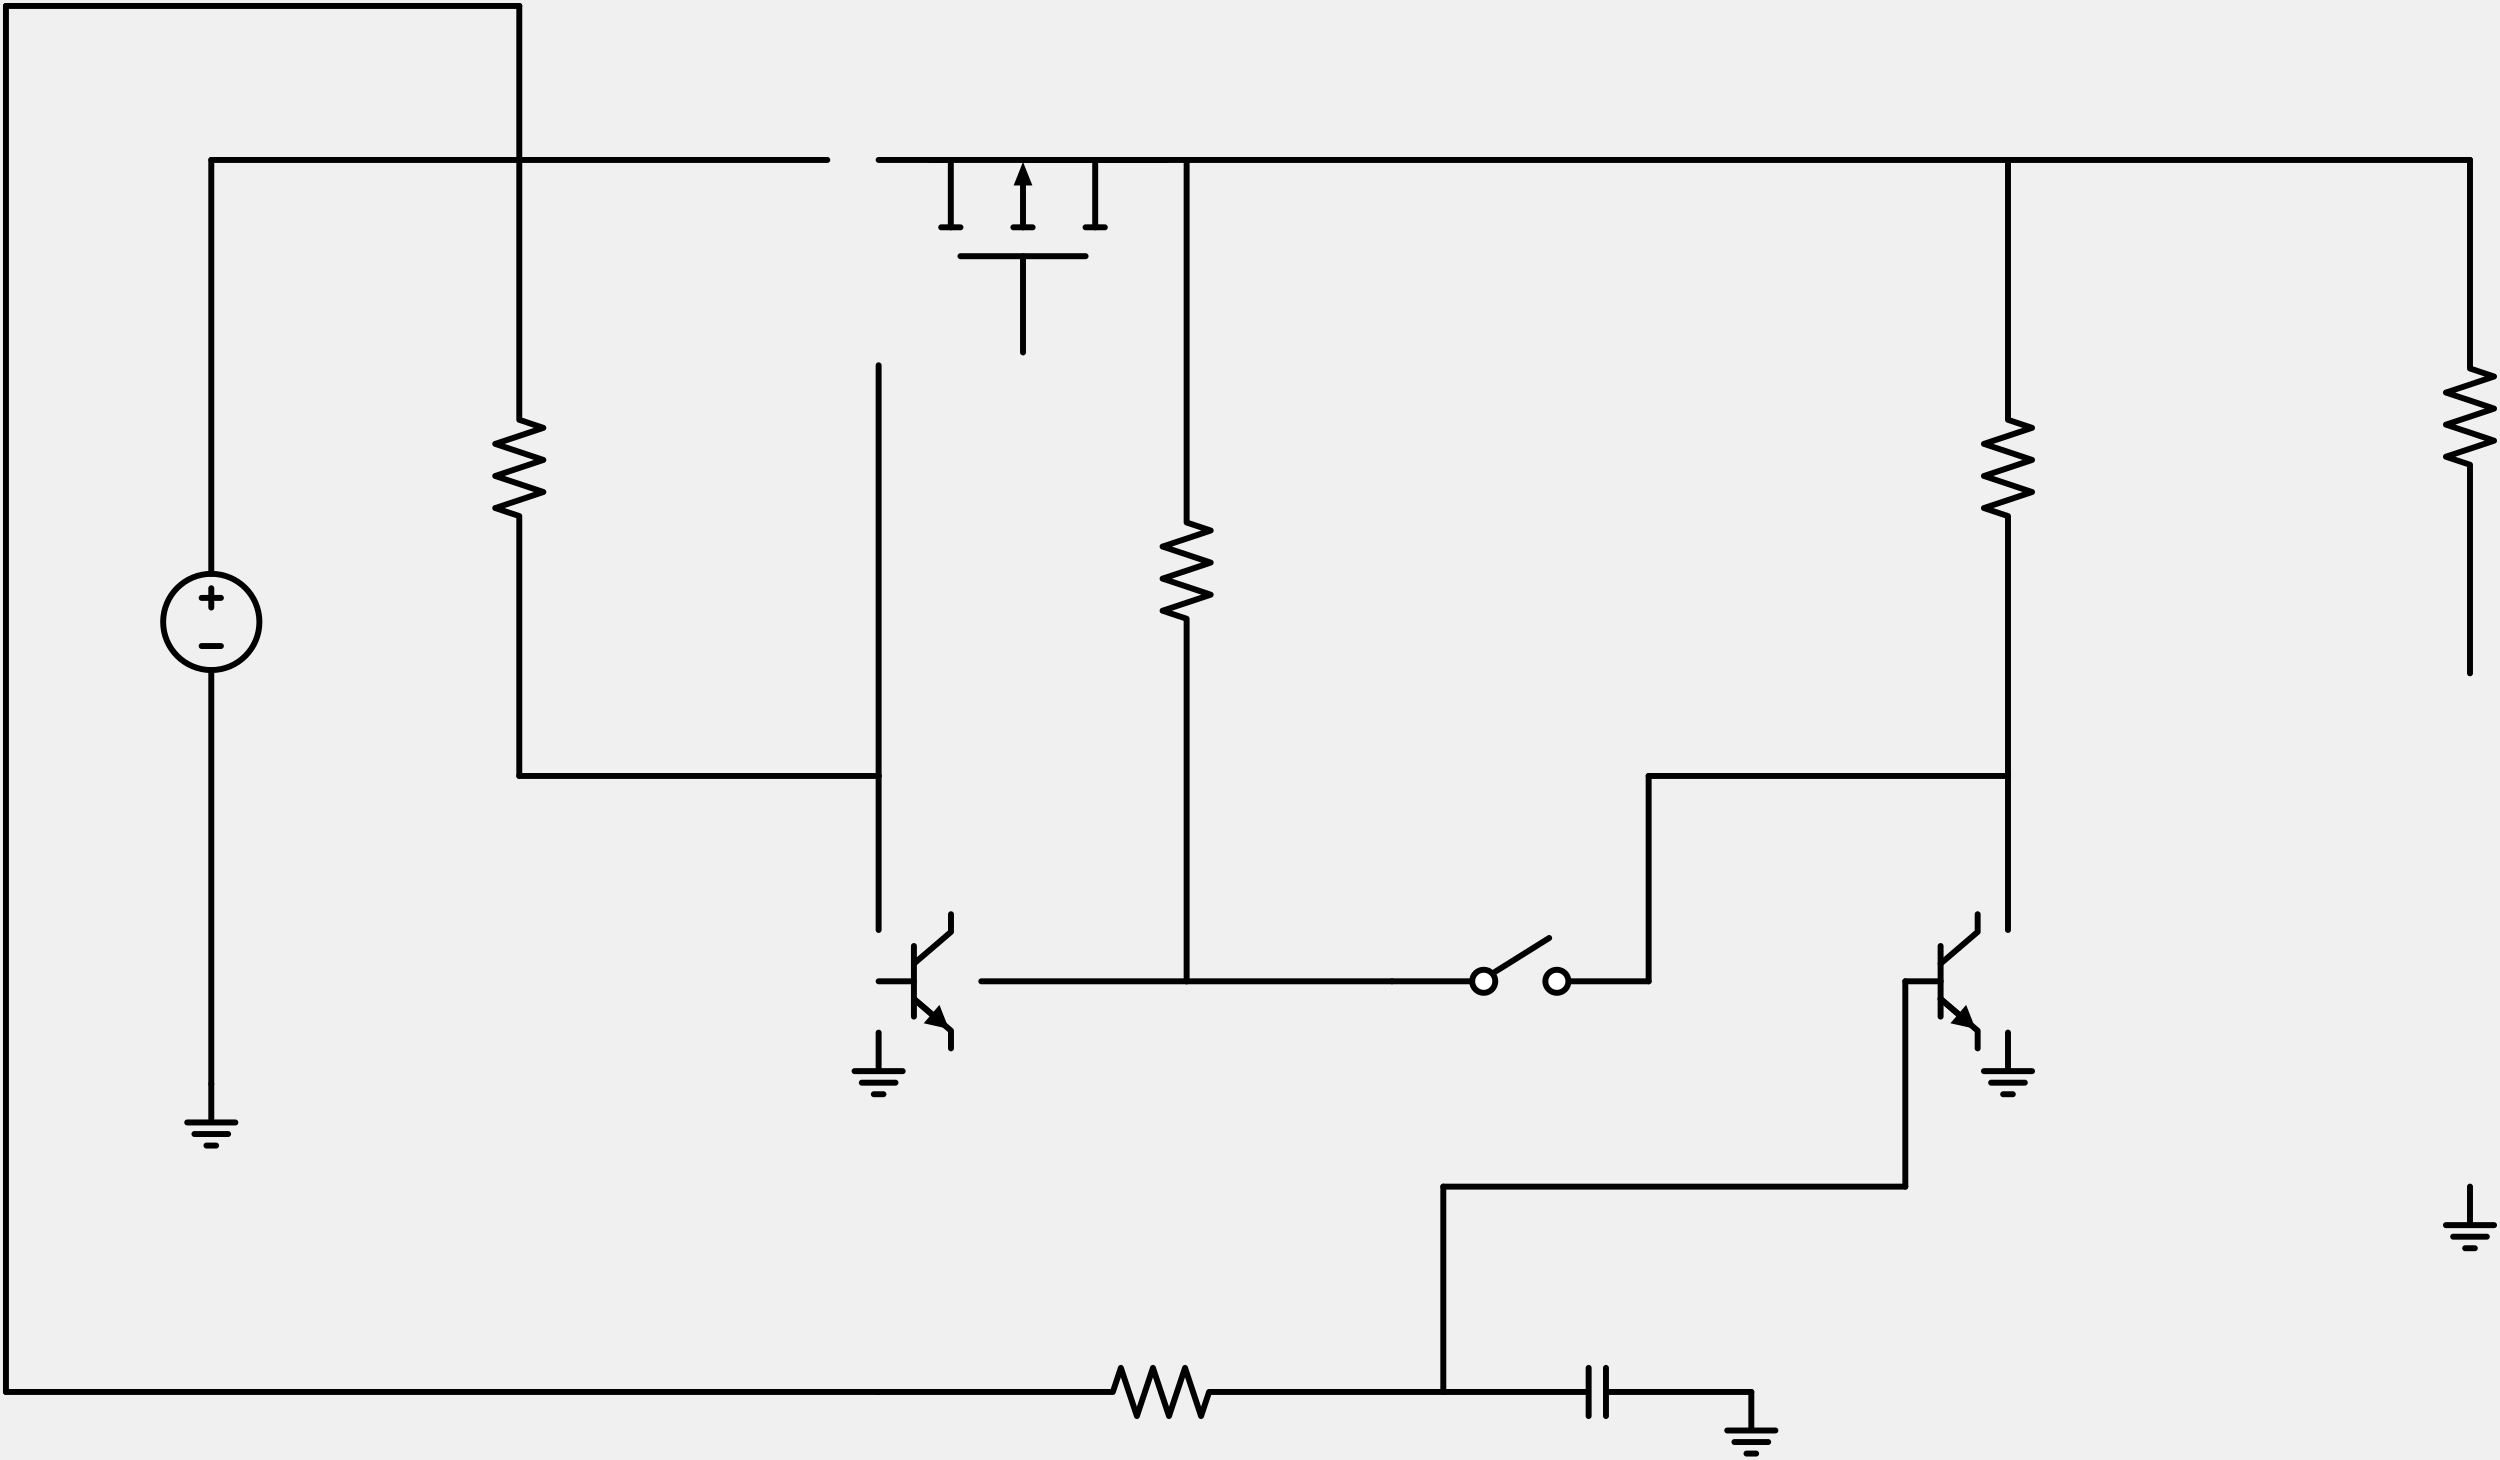
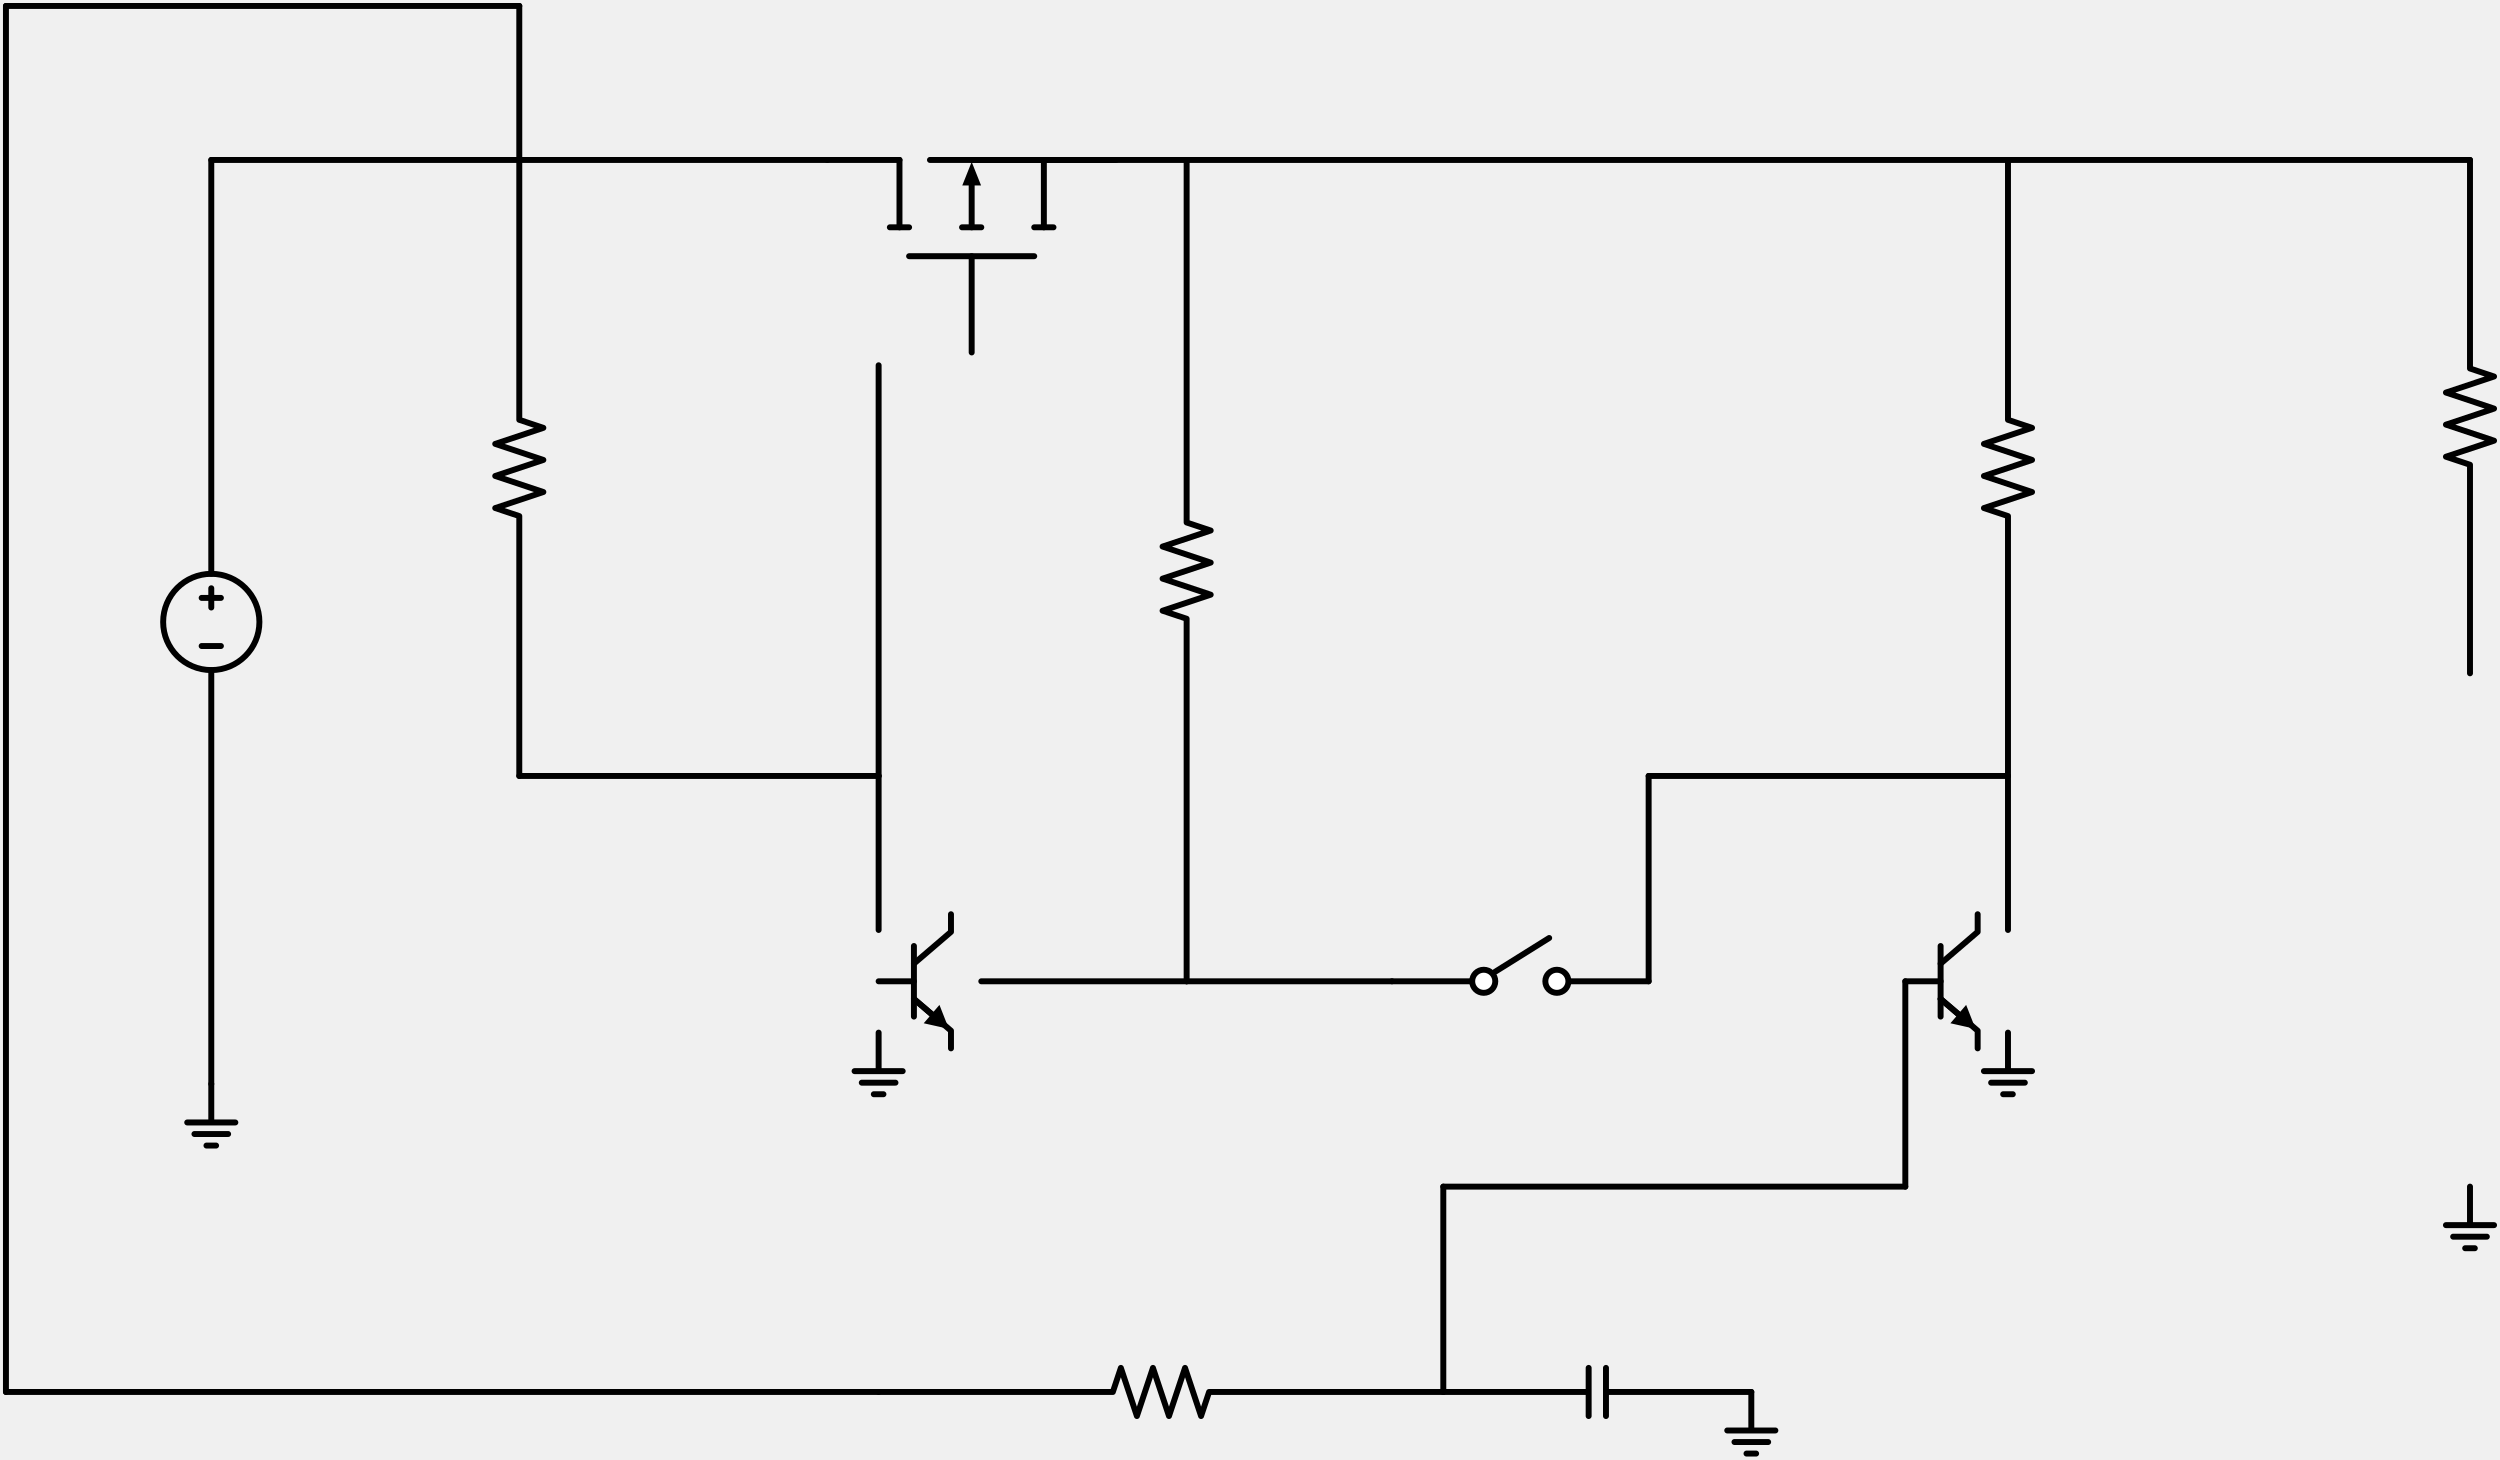
<svg xmlns="http://www.w3.org/2000/svg" xml:lang="en" height="491.296pt" width="841.54pt" viewBox="-2 -2.0 841.54 491.296">
  <circle cx="69.12" cy="207.36" r="16.2" style="stroke:black;fill:none;stroke-width:2;" />
  <path d="M 0.0,-0.0 L -4.2852840795764184e-14,233.28 L -8.570568159152837e-14,466.56" style="stroke:black;fill:none;stroke-width:2;stroke-linecap:round;stroke-linejoin:round;" />
  <path d="M 0.0,-0.0 L 86.4,-0.0 L 172.8,-0.0" style="stroke:black;fill:none;stroke-width:2;stroke-linecap:round;stroke-linejoin:round;" />
  <path d="M 172.8,-0.0 L 172.8,25.92 L 172.8,51.84" style="stroke:black;fill:none;stroke-width:2;stroke-linecap:round;stroke-linejoin:round;" />
  <path d="M 69.12,51.84 L 69.12,191.16 L 69.12,191.16 M 69.12,223.56 L 69.12,223.56 L 69.12,362.88" style="stroke:black;fill:none;stroke-width:2;stroke-linecap:round;stroke-linejoin:round;" />
  <path d="M 72.36,215.46 L 65.88,215.46" style="stroke:black;fill:none;stroke-width:2;stroke-linecap:round;stroke-linejoin:round;" />
  <path d="M 69.12,196.02 L 69.12,202.5" style="stroke:black;fill:none;stroke-width:2;stroke-linecap:round;stroke-linejoin:round;" />
  <path d="M 72.36,199.26 L 65.88,199.26" style="stroke:black;fill:none;stroke-width:2;stroke-linecap:round;stroke-linejoin:round;" />
  <path d="M 69.12,51.84 L 120.96,51.84 L 172.8,51.84" style="stroke:black;fill:none;stroke-width:2;stroke-linecap:round;stroke-linejoin:round;" />
  <path d="M 172.8,51.84 L 172.8,139.32 L 180.9,142.02 L 164.7,147.42 L 180.9,152.82 L 164.7,158.22 L 180.9,163.62 L 164.7,169.02 L 172.8,171.72 L 172.8,259.2" style="stroke:black;fill:none;stroke-width:2;stroke-linecap:round;stroke-linejoin:round;" />
  <path d="M 172.8,51.84 L 224.64,51.84 L 276.48,51.84" style="stroke:black;fill:none;stroke-width:2;stroke-linecap:round;stroke-linejoin:round;" />
-   <path d="M 293.76,51.84 L 318.06,51.84 M 342.36,51.84 L 390.96,51.84" style="stroke:black;fill:none;stroke-width:2;stroke-linecap:round;stroke-linejoin:round;" />
-   <path d="M 318.06,51.84 L 318.06,74.52" style="stroke:black;fill:none;stroke-width:2;stroke-linecap:round;stroke-linejoin:round;" />
-   <path d="M 314.82,74.52 L 321.3,74.52" style="stroke:black;fill:none;stroke-width:2;stroke-linecap:round;stroke-linejoin:round;" />
-   <path d="M 342.36,74.52 L 342.36,59.94" style="stroke:black;fill:none;stroke-width:2;stroke-linecap:round;stroke-linejoin:round;" />
-   <path d="M 342.36 53.84 L 344.79 59.94 L 339.93 59.94 Z" style="stroke:black;fill:black;stroke-linecap:butt;stroke-linejoin:miter;" />
-   <path d="M 339.12,74.52 L 345.6,74.52" style="stroke:black;fill:none;stroke-width:2;stroke-linecap:round;stroke-linejoin:round;" />
-   <path d="M 366.66,51.84 L 366.66,74.52" style="stroke:black;fill:none;stroke-width:2;stroke-linecap:round;stroke-linejoin:round;" />
-   <path d="M 363.42,74.52 L 369.9,74.52" style="stroke:black;fill:none;stroke-width:2;stroke-linecap:round;stroke-linejoin:round;" />
-   <path d="M 321.3,84.24 L 363.42,84.24" style="stroke:black;fill:none;stroke-width:2;stroke-linecap:round;stroke-linejoin:round;" />
-   <path d="M 342.36,84.24 L 342.36,116.64" style="stroke:black;fill:none;stroke-width:2;stroke-linecap:round;stroke-linejoin:round;" />
+   <path d="M 276.48,51.84 L 300.78,51.84 M 325.08,51.84 L 373.68,51.84" style="stroke:black;fill:none;stroke-width:2;stroke-linecap:round;stroke-linejoin:round;" />
+   <path d="M 300.78,51.84 L 300.78,74.52" style="stroke:black;fill:none;stroke-width:2;stroke-linecap:round;stroke-linejoin:round;" />
+   <path d="M 297.54,74.52 L 304.02,74.52" style="stroke:black;fill:none;stroke-width:2;stroke-linecap:round;stroke-linejoin:round;" />
+   <path d="M 325.08,74.52 L 325.08,59.94" style="stroke:black;fill:none;stroke-width:2;stroke-linecap:round;stroke-linejoin:round;" />
+   <path d="M 325.08 53.84 L 327.51 59.94 L 322.65 59.94 Z" style="stroke:black;fill:black;stroke-linecap:butt;stroke-linejoin:miter;" />
+   <path d="M 321.84,74.52 L 328.32,74.52" style="stroke:black;fill:none;stroke-width:2;stroke-linecap:round;stroke-linejoin:round;" />
+   <path d="M 349.38,51.84 L 349.38,74.52" style="stroke:black;fill:none;stroke-width:2;stroke-linecap:round;stroke-linejoin:round;" />
+   <path d="M 346.14,74.52 L 352.62,74.52" style="stroke:black;fill:none;stroke-width:2;stroke-linecap:round;stroke-linejoin:round;" />
+   <path d="M 304.02,84.24 L 346.14,84.24" style="stroke:black;fill:none;stroke-width:2;stroke-linecap:round;stroke-linejoin:round;" />
+   <path d="M 325.08,84.24 L 325.08,116.64" style="stroke:black;fill:none;stroke-width:2;stroke-linecap:round;stroke-linejoin:round;" />
  <path d="M 311.04,51.84 L 354.24,51.84 L 397.44,51.84" style="stroke:black;fill:none;stroke-width:2;stroke-linecap:round;stroke-linejoin:round;" />
  <path d="M 397.44,51.84 L 397.44,173.88 L 405.54,176.58 L 389.34,181.98 L 405.54,187.38 L 389.34,192.78 L 405.54,198.18 L 389.34,203.58 L 397.44,206.28 L 397.44,328.32" style="stroke:black;fill:none;stroke-width:2;stroke-linecap:round;stroke-linejoin:round;" />
  <path d="M 397.44,51.84 L 535.68,51.84 L 673.92,51.84" style="stroke:black;fill:none;stroke-width:2;stroke-linecap:round;stroke-linejoin:round;" />
  <path d="M 673.92,51.84 L 673.92,139.32 L 682.02,142.02 L 665.82,147.42 L 682.02,152.82 L 665.82,158.22 L 682.02,163.62 L 665.82,169.02 L 673.92,171.72 L 673.92,259.2" style="stroke:black;fill:none;stroke-width:2;stroke-linecap:round;stroke-linejoin:round;" />
  <path d="M 673.92,51.84 L 751.68,51.84 L 829.44,51.84" style="stroke:black;fill:none;stroke-width:2;stroke-linecap:round;stroke-linejoin:round;" />
  <path d="M 829.44,51.84 L 829.44,122.04 L 837.54,124.74 L 821.34,130.14 L 837.54,135.54 L 821.34,140.94 L 837.54,146.34 L 821.34,151.74 L 829.44,154.44 L 829.44,224.64" style="stroke:black;fill:none;stroke-width:2;stroke-linecap:round;stroke-linejoin:round;" />
  <path d="M 293.76,120.96 L 293.76,190.08 L 293.76,259.2" style="stroke:black;fill:none;stroke-width:2;stroke-linecap:round;stroke-linejoin:round;" />
  <path d="M 172.8,259.2 L 233.28,259.2 L 293.76,259.2" style="stroke:black;fill:none;stroke-width:2;stroke-linecap:round;stroke-linejoin:round;" />
  <path d="M 293.76,259.2 L 293.76,285.12 L 293.76,311.04" style="stroke:black;fill:none;stroke-width:2;stroke-linecap:round;stroke-linejoin:round;" />
  <path d="M 552.96,259.2 L 552.96,293.76 L 552.96,328.32" style="stroke:black;fill:none;stroke-width:2;stroke-linecap:round;stroke-linejoin:round;" />
  <path d="M 552.96,259.2 L 613.44,259.2 L 673.92,259.2" style="stroke:black;fill:none;stroke-width:2;stroke-linecap:round;stroke-linejoin:round;" />
  <path d="M 673.92,259.2 L 673.92,285.12 L 673.92,311.04" style="stroke:black;fill:none;stroke-width:2;stroke-linecap:round;stroke-linejoin:round;" />
  <path d="M 293.76,328.32 L 305.64,328.32" style="stroke:black;fill:none;stroke-width:2;stroke-linecap:round;stroke-linejoin:round;" />
  <path d="M 305.64,316.44 L 305.64,340.2" style="stroke:black;fill:none;stroke-width:2;stroke-linecap:round;stroke-linejoin:round;" />
  <path d="M 305.64,322.38 L 318.114,311.688 L 318.114,305.748" style="stroke:black;fill:none;stroke-width:2;stroke-linecap:round;stroke-linejoin:round;" />
  <path d="M 305.64,334.26 L 318.114,344.952 L 318.114,350.892" style="stroke:black;fill:none;stroke-width:2;stroke-linecap:round;stroke-linejoin:round;" />
  <path d="M 305.64,334.26 L 311.964,339.681" style="stroke:black;fill:none;stroke-width:2;stroke-linecap:round;stroke-linejoin:round;" />
  <path d="M 316.595 343.65 L 309.855 342.141 L 314.073 337.221 Z" style="stroke:black;fill:black;stroke-linecap:butt;stroke-linejoin:miter;" />
  <path d="M 328.32,328.32 L 362.88,328.32 L 397.44,328.32" style="stroke:black;fill:none;stroke-width:2;stroke-linecap:round;stroke-linejoin:round;" />
  <path d="M 397.44,328.32 L 432.0,328.32 L 466.56,328.32" style="stroke:black;fill:none;stroke-width:2;stroke-linecap:round;stroke-linejoin:round;" />
  <path d="M 466.56,328.32 L 493.56,328.32 M 501.336,325.08 L 519.48,313.74 M 525.96,328.32 L 552.96,328.32" style="stroke:black;fill:none;stroke-width:2;stroke-linecap:round;stroke-linejoin:round;" />
  <path d="M 639.36,328.32 L 651.24,328.32" style="stroke:black;fill:none;stroke-width:2;stroke-linecap:round;stroke-linejoin:round;" />
  <path d="M 651.24,316.44 L 651.24,340.2" style="stroke:black;fill:none;stroke-width:2;stroke-linecap:round;stroke-linejoin:round;" />
  <path d="M 651.24,322.38 L 663.714,311.688 L 663.714,305.748" style="stroke:black;fill:none;stroke-width:2;stroke-linecap:round;stroke-linejoin:round;" />
  <path d="M 651.24,334.26 L 663.714,344.952 L 663.714,350.892" style="stroke:black;fill:none;stroke-width:2;stroke-linecap:round;stroke-linejoin:round;" />
  <path d="M 651.24,334.26 L 657.564,339.681" style="stroke:black;fill:none;stroke-width:2;stroke-linecap:round;stroke-linejoin:round;" />
  <path d="M 662.195 343.65 L 655.455 342.141 L 659.673 337.221 Z" style="stroke:black;fill:black;stroke-linecap:butt;stroke-linejoin:miter;" />
  <path d="M 639.36,328.32 L 639.36,362.88 L 639.36,397.44" style="stroke:black;fill:none;stroke-width:2;stroke-linecap:round;stroke-linejoin:round;" />
  <path d="M 293.76,345.6 L 293.76,358.56 L 285.66,358.56 L 301.86,358.56 M 288.09,362.448 L 299.43,362.448 M 292.14,366.336 L 295.38,366.336" style="stroke:black;fill:none;stroke-width:2;stroke-linecap:round;stroke-linejoin:round;" />
  <path d="M 673.92,345.6 L 673.92,358.56 L 665.82,358.56 L 682.02,358.56 M 668.25,362.448 L 679.59,362.448 M 672.3,366.336 L 675.54,366.336" style="stroke:black;fill:none;stroke-width:2;stroke-linecap:round;stroke-linejoin:round;" />
  <path d="M 69.12,362.88 L 69.12,375.84 L 61.02,375.84 L 77.22,375.84 M 63.45,379.728 L 74.79,379.728 M 67.5,383.616 L 70.74,383.616" style="stroke:black;fill:none;stroke-width:2;stroke-linecap:round;stroke-linejoin:round;" />
  <path d="M 483.84,397.44 L 483.84,432.0 L 483.84,466.56" style="stroke:black;fill:none;stroke-width:2;stroke-linecap:round;stroke-linejoin:round;" />
  <path d="M 483.84,397.44 L 561.6,397.44 L 639.36,397.44" style="stroke:black;fill:none;stroke-width:2;stroke-linecap:round;stroke-linejoin:round;" />
  <path d="M 829.44,397.44 L 829.44,410.4 L 821.34,410.4 L 837.54,410.4 M 823.77,414.288 L 835.11,414.288 M 827.82,418.176 L 831.06,418.176" style="stroke:black;fill:none;stroke-width:2;stroke-linecap:round;stroke-linejoin:round;" />
  <path d="M 0.0,466.56 L 146.88,466.56 L 293.76,466.56" style="stroke:black;fill:none;stroke-width:2;stroke-linecap:round;stroke-linejoin:round;" />
  <path d="M 293.76,466.56 L 372.6,466.56 L 375.3,458.46 L 380.7,474.66 L 386.1,458.46 L 391.5,474.66 L 396.9,458.46 L 402.3,474.66 L 405.0,466.56 L 483.84,466.56" style="stroke:black;fill:none;stroke-width:2;stroke-linecap:round;stroke-linejoin:round;" />
  <path d="M 483.84,466.56 L 532.764,466.56 M 532.764,458.46 L 532.764,474.66 M 538.596,458.46 L 538.596,474.66 M 538.596,466.56 L 587.52,466.56" style="stroke:black;fill:none;stroke-width:2;stroke-linecap:round;stroke-linejoin:round;" />
  <path d="M 587.52,466.56 L 587.52,479.52 L 579.42,479.52 L 595.62,479.52 M 581.85,483.408 L 593.19,483.408 M 585.9,487.296 L 589.14,487.296" style="stroke:black;fill:none;stroke-width:2;stroke-linecap:round;stroke-linejoin:round;" />
  <circle cx="497.448" cy="328.32" r="3.888" style="stroke:black;fill:white;stroke-width:2;" />
  <circle cx="522.072" cy="328.32" r="3.888" style="stroke:black;fill:white;stroke-width:2;" />
</svg>
